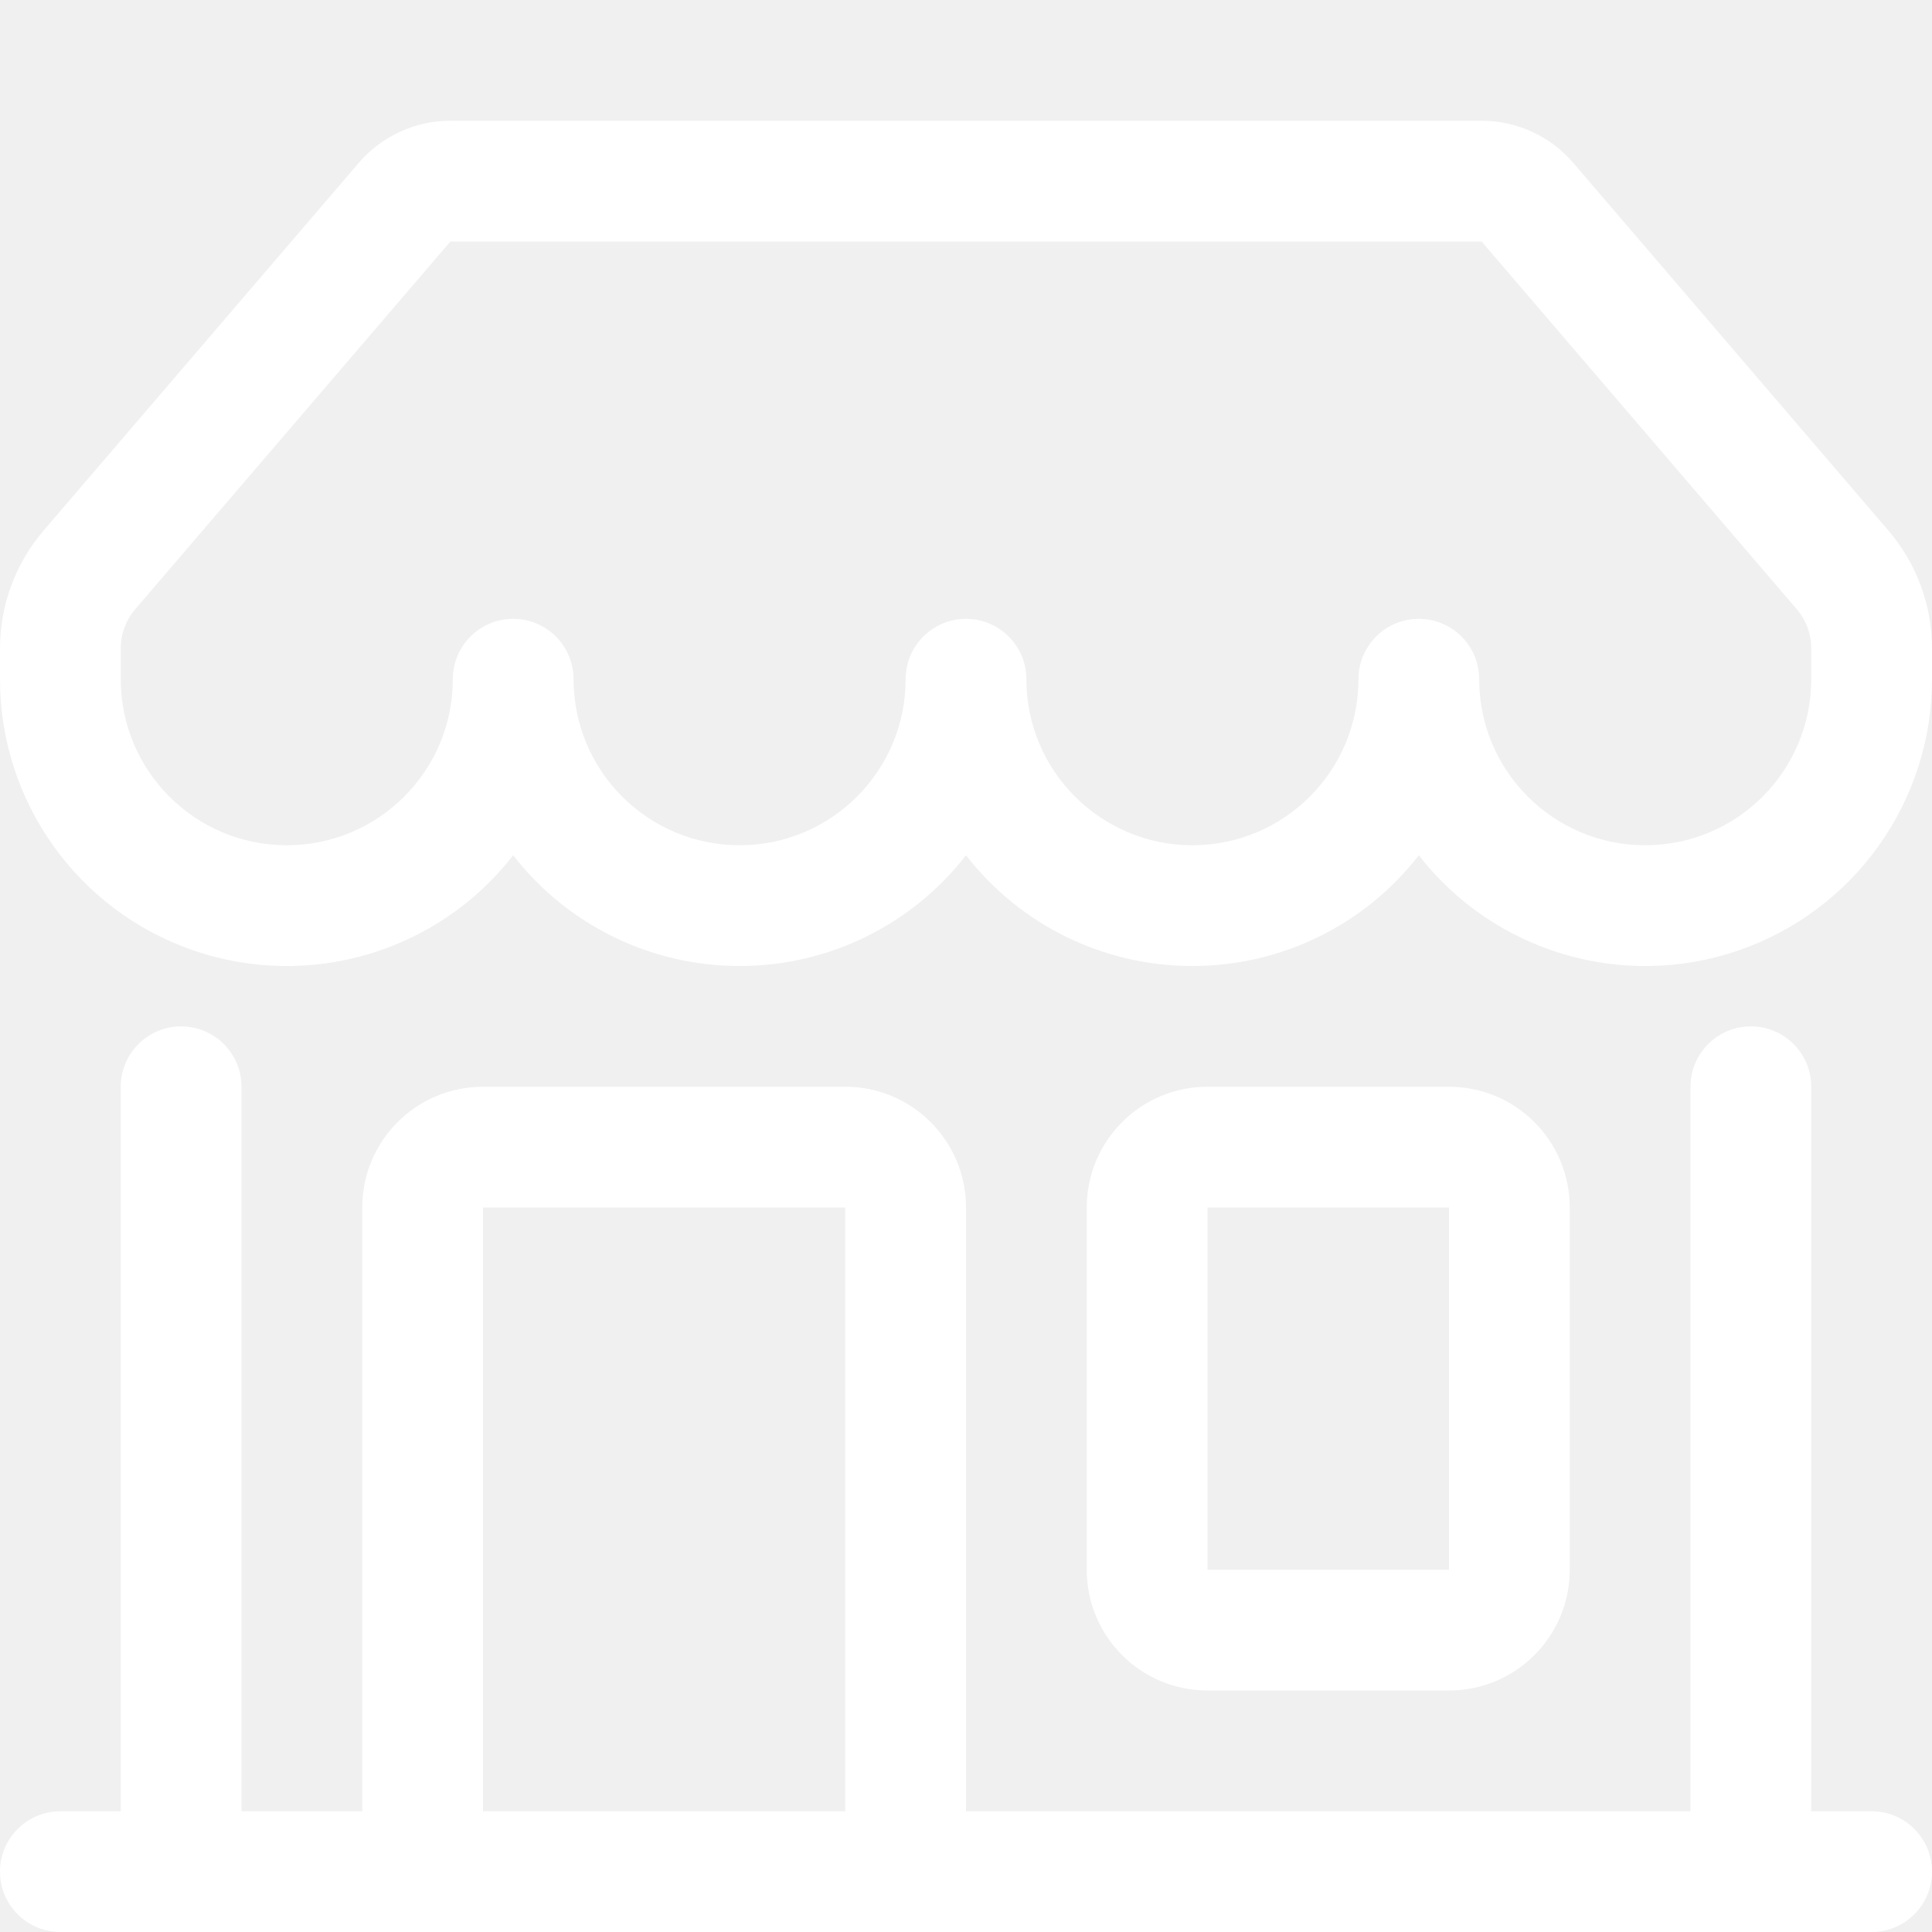
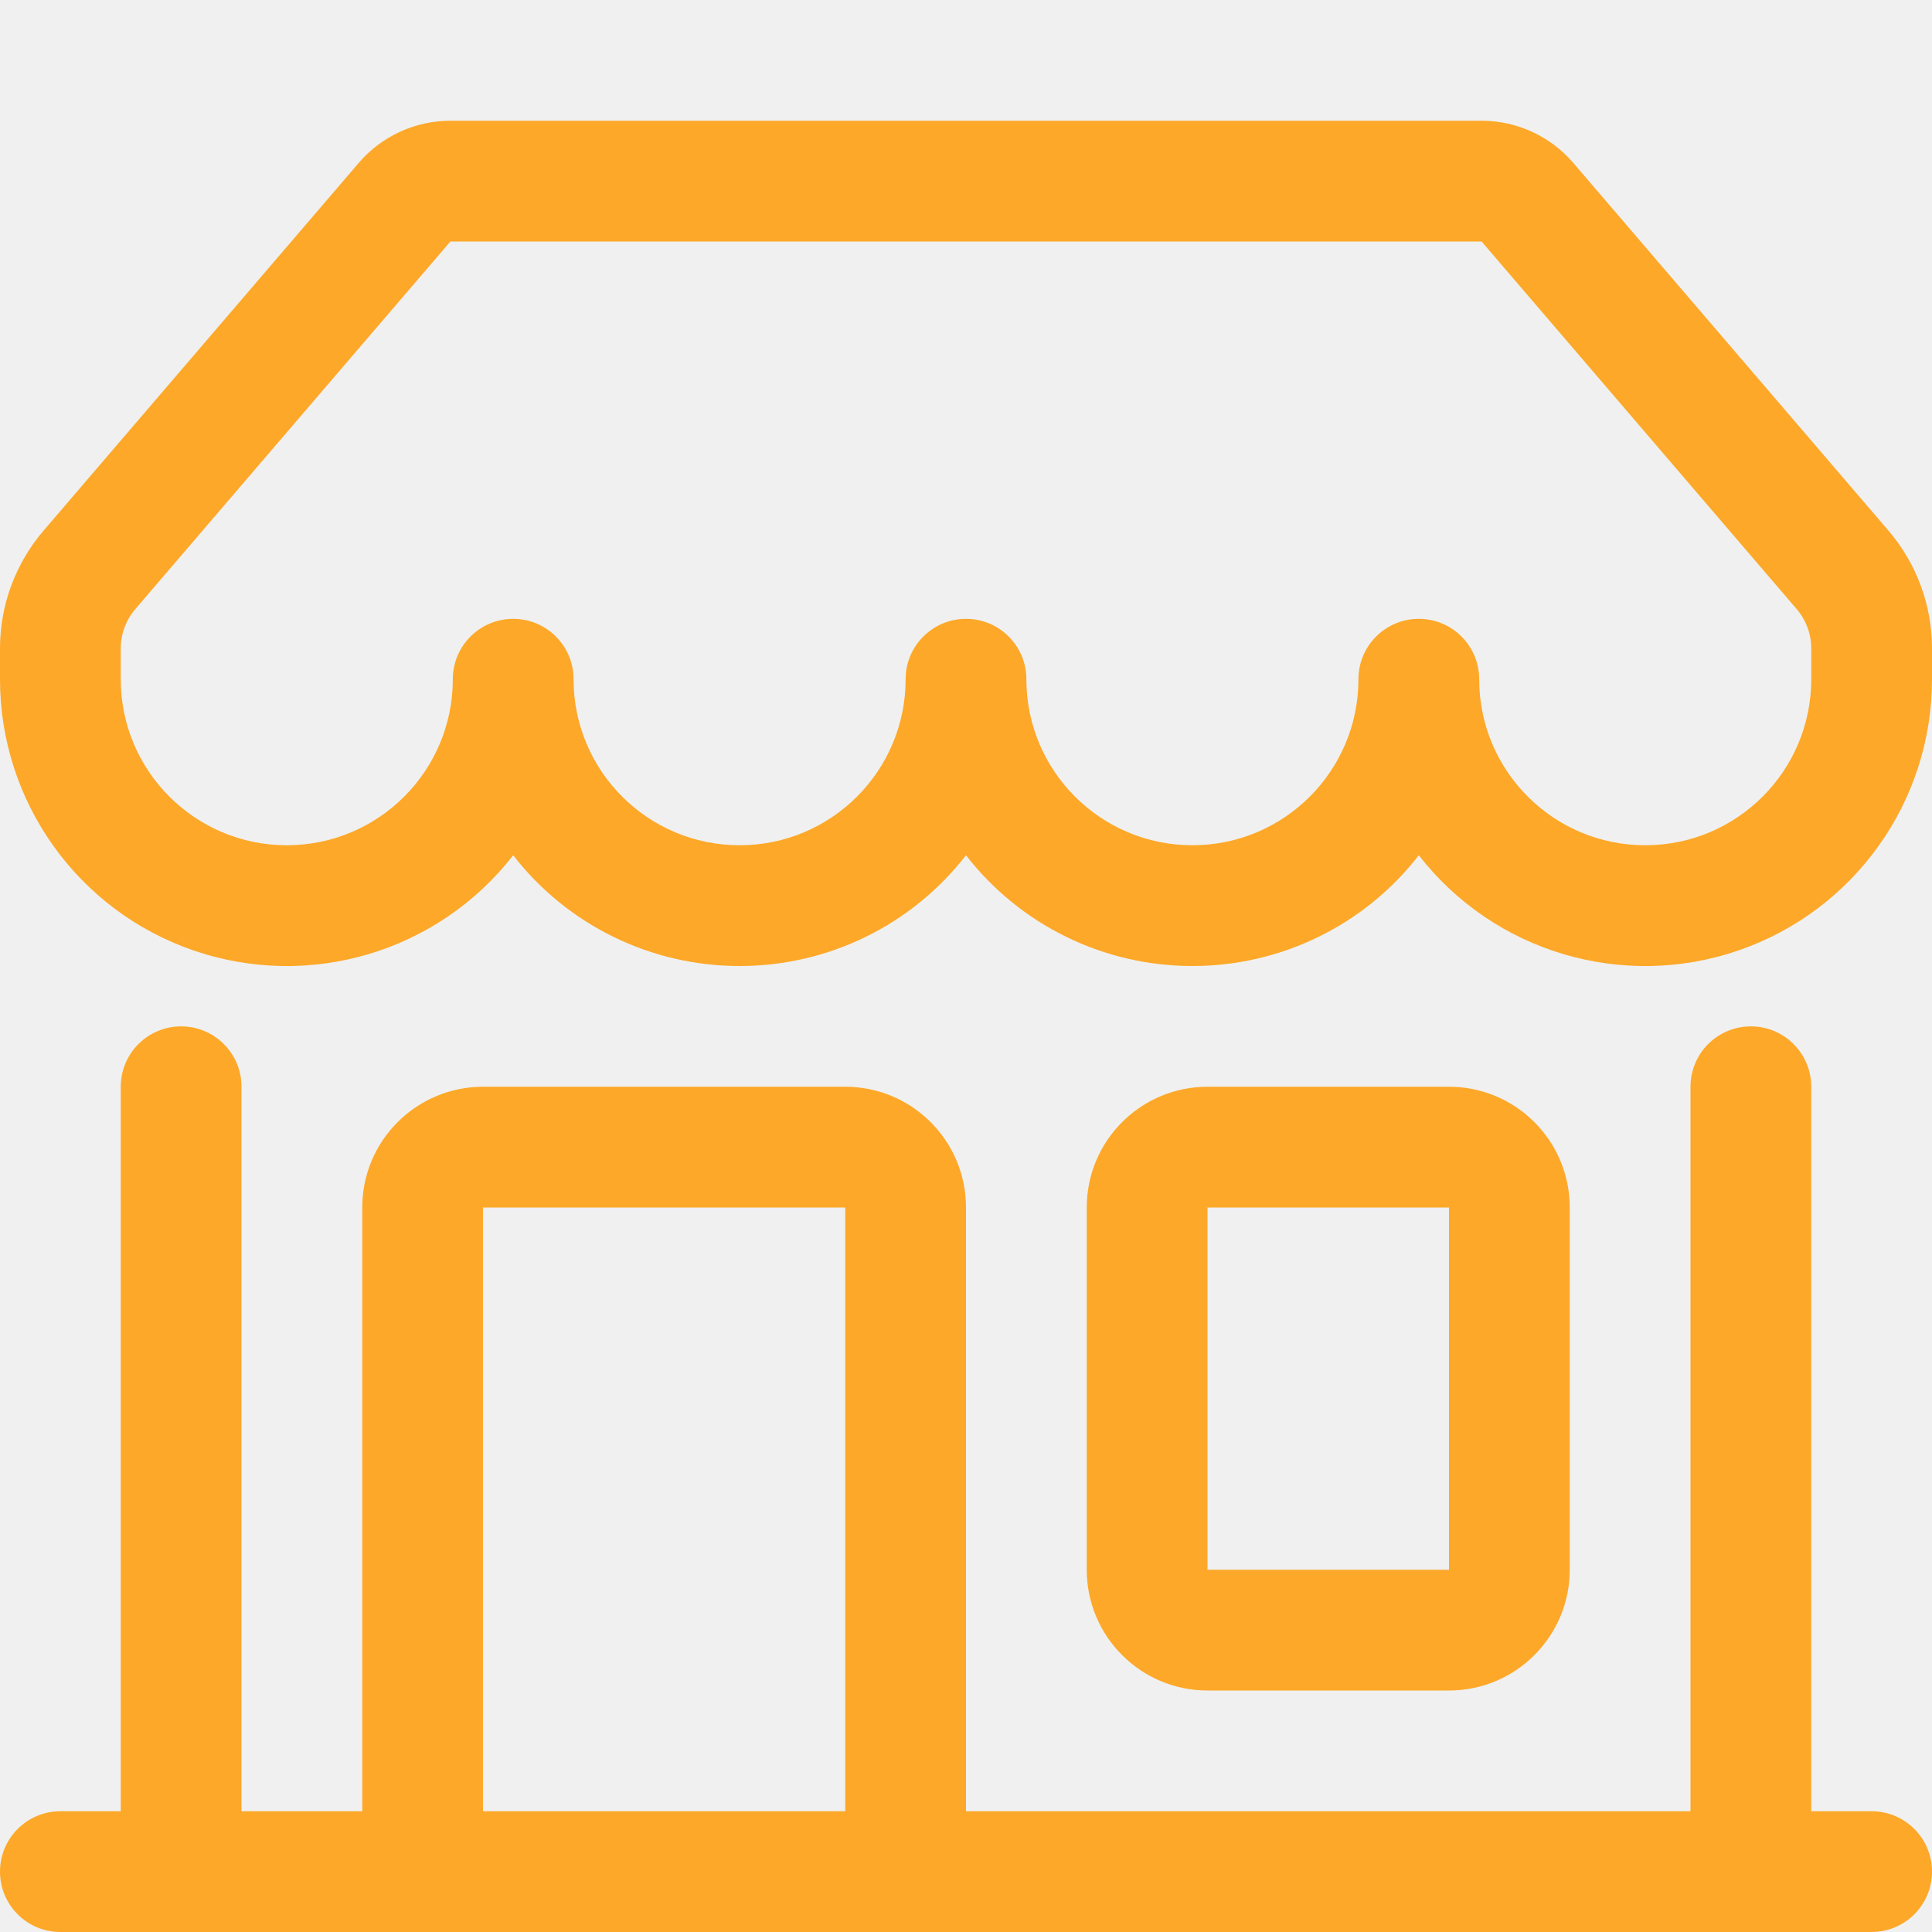
- <svg xmlns="http://www.w3.org/2000/svg" width="25" height="25" fill="white" class="bi bi-shop" viewBox="0 0 16 16">
+ <svg xmlns="http://www.w3.org/2000/svg" width="25" height="25" fill="#fda828" class="bi bi-shop" viewBox="0 0 16 16">
  <path d="M2.97 1.35A1 1 0 0 1 3.73 1h8.54a1 1 0 0 1 .76.35l2.609 3.044A1.5 1.5 0 0 1 16 5.37v.255a2.375 2.375 0 0 1-4.25 1.458A2.37 2.37 0 0 1 9.875 8 2.37 2.37 0 0 1 8 7.083 2.37 2.37 0 0 1 6.125 8a2.37 2.37 0 0 1-1.875-.917A2.375 2.375 0 0 1 0 5.625V5.37a1.5 1.5 0 0 1 .361-.976zm1.78 4.275a1.375 1.375 0 0 0 2.75 0 .5.5 0 0 1 1 0 1.375 1.375 0 0 0 2.75 0 .5.5 0 0 1 1 0 1.375 1.375 0 1 0 2.75 0V5.37a.5.5 0 0 0-.12-.325L12.27 2H3.73L1.12 5.045A.5.5 0 0 0 1 5.37v.255a1.375 1.375 0 0 0 2.75 0 .5.5 0 0 1 1 0M1.5 8.5A.5.5 0 0 1 2 9v6h1v-5a1 1 0 0 1 1-1h3a1 1 0 0 1 1 1v5h6V9a.5.5 0 0 1 1 0v6h.5a.5.5 0 0 1 0 1H.5a.5.5 0 0 1 0-1H1V9a.5.5 0 0 1 .5-.5M4 15h3v-5H4zm5-5a1 1 0 0 1 1-1h2a1 1 0 0 1 1 1v3a1 1 0 0 1-1 1h-2a1 1 0 0 1-1-1zm3 0h-2v3h2z" />
</svg>
